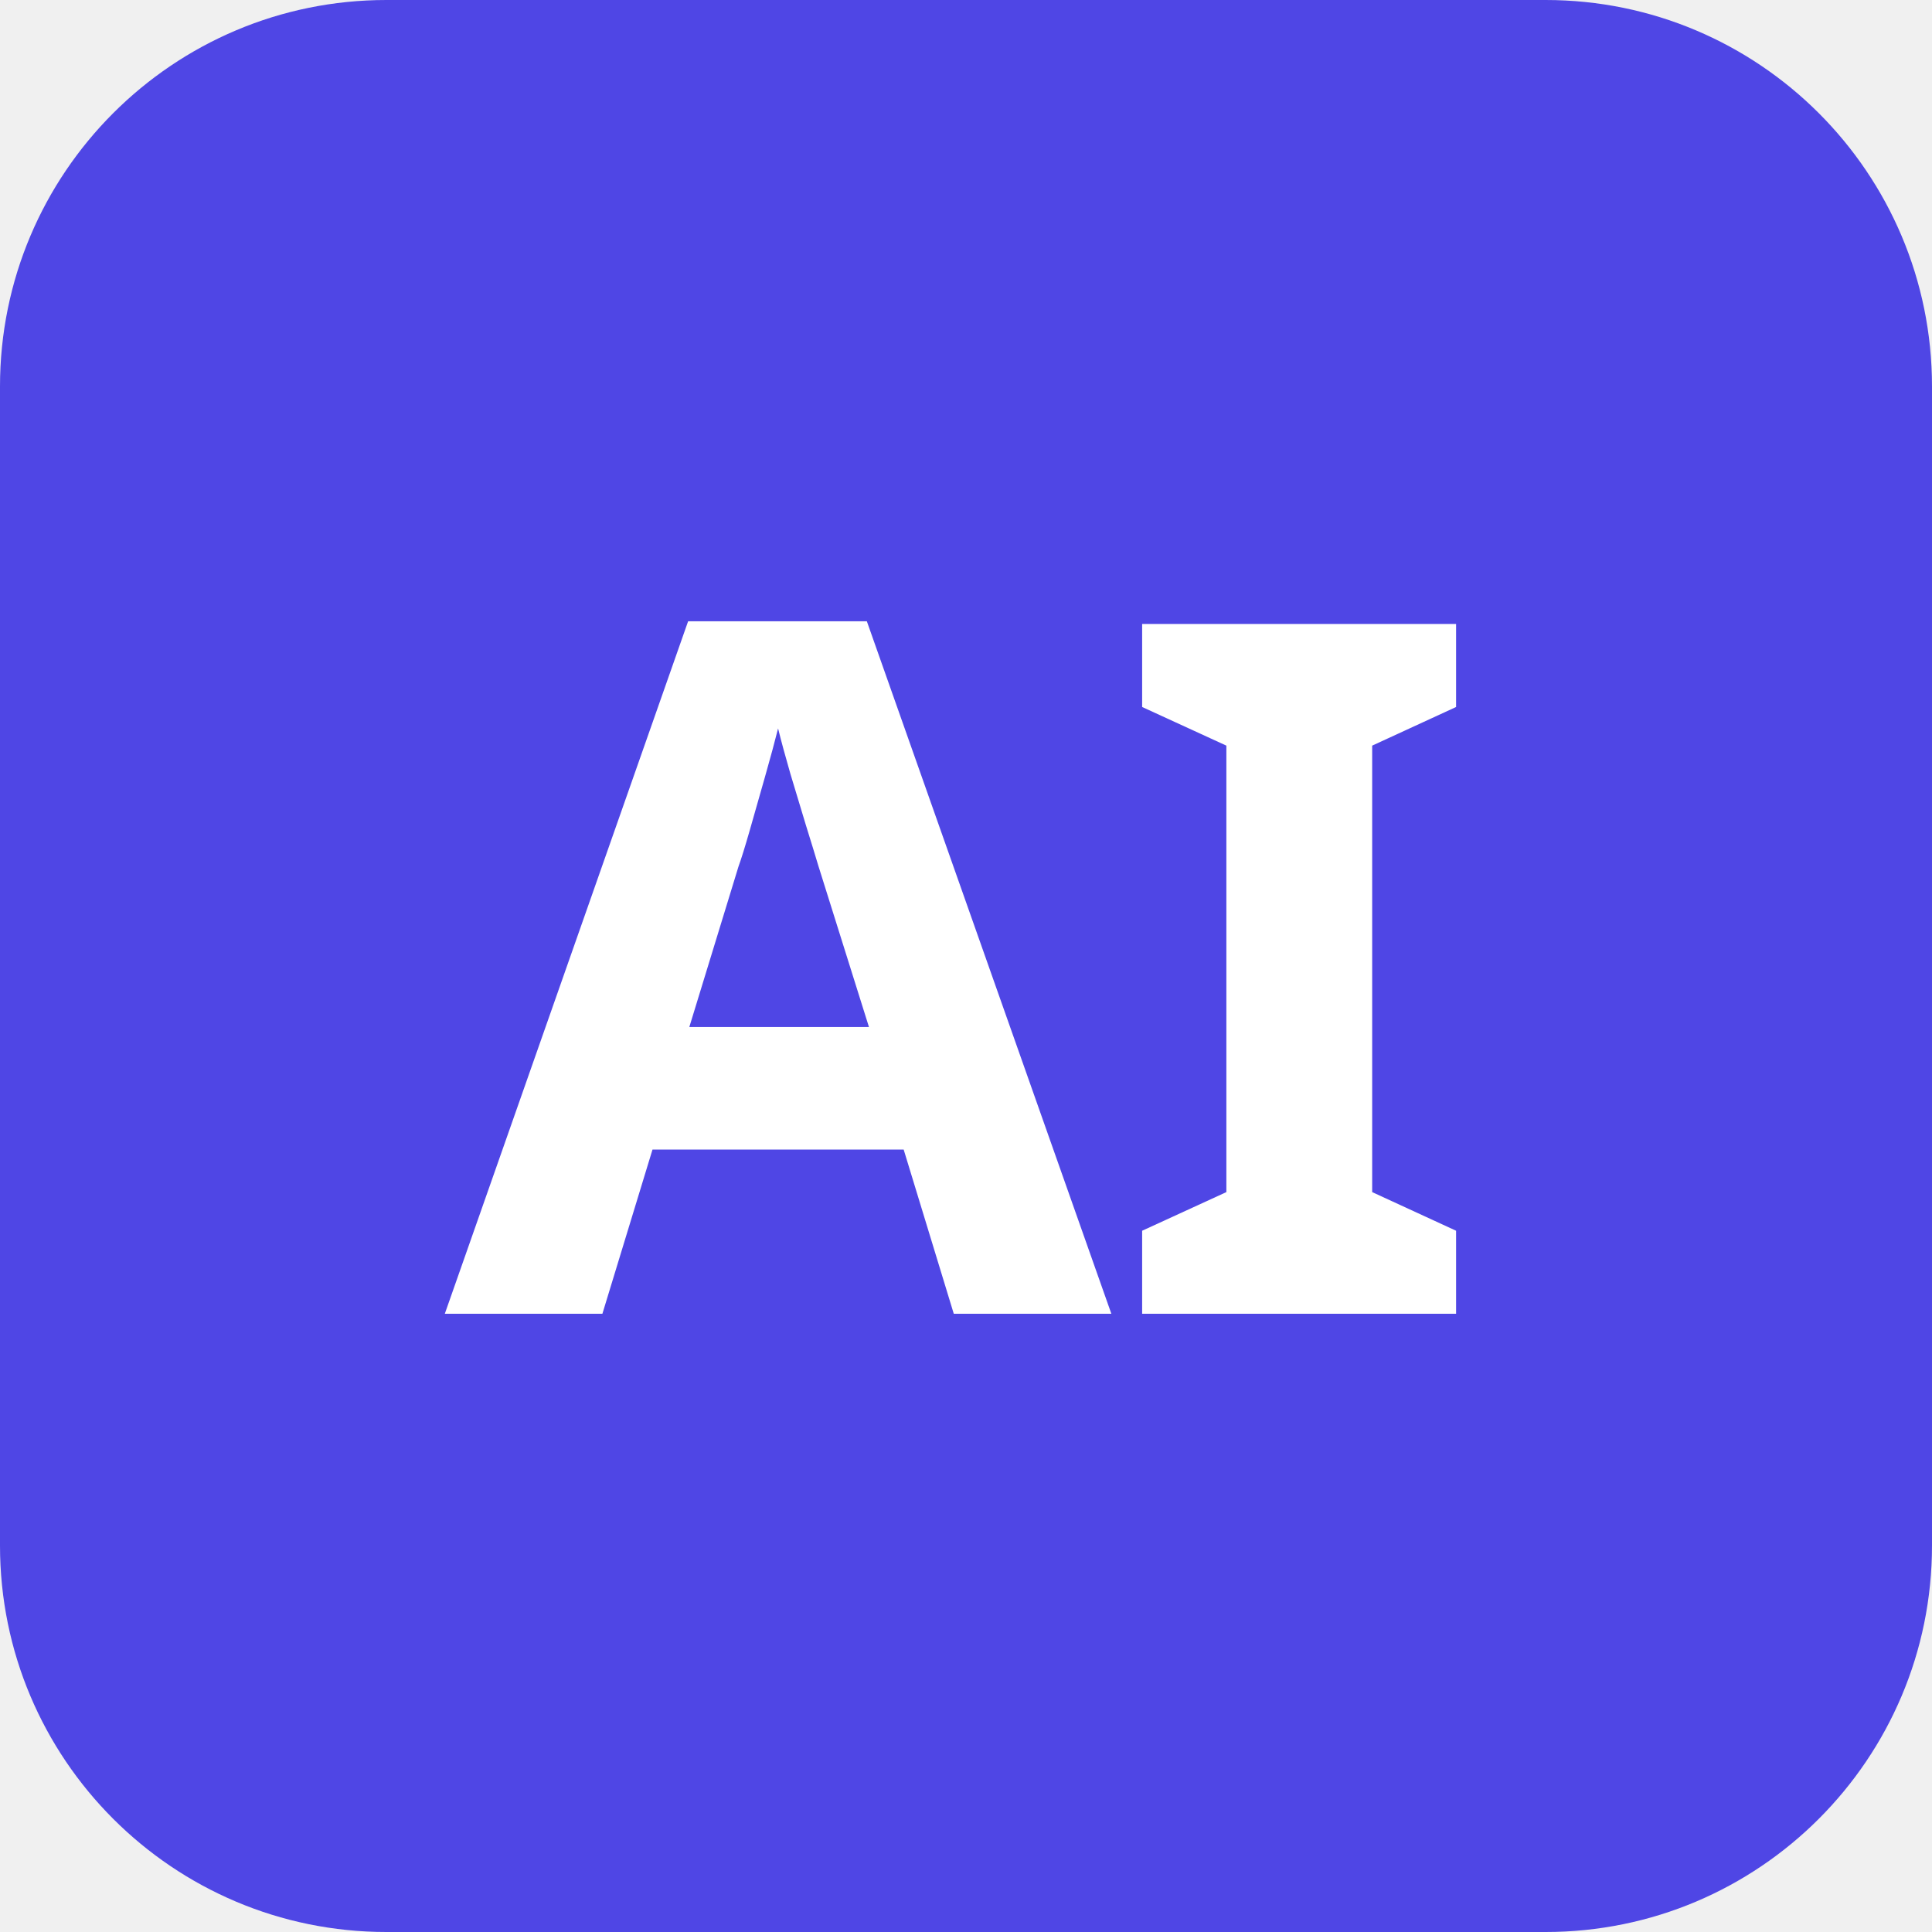
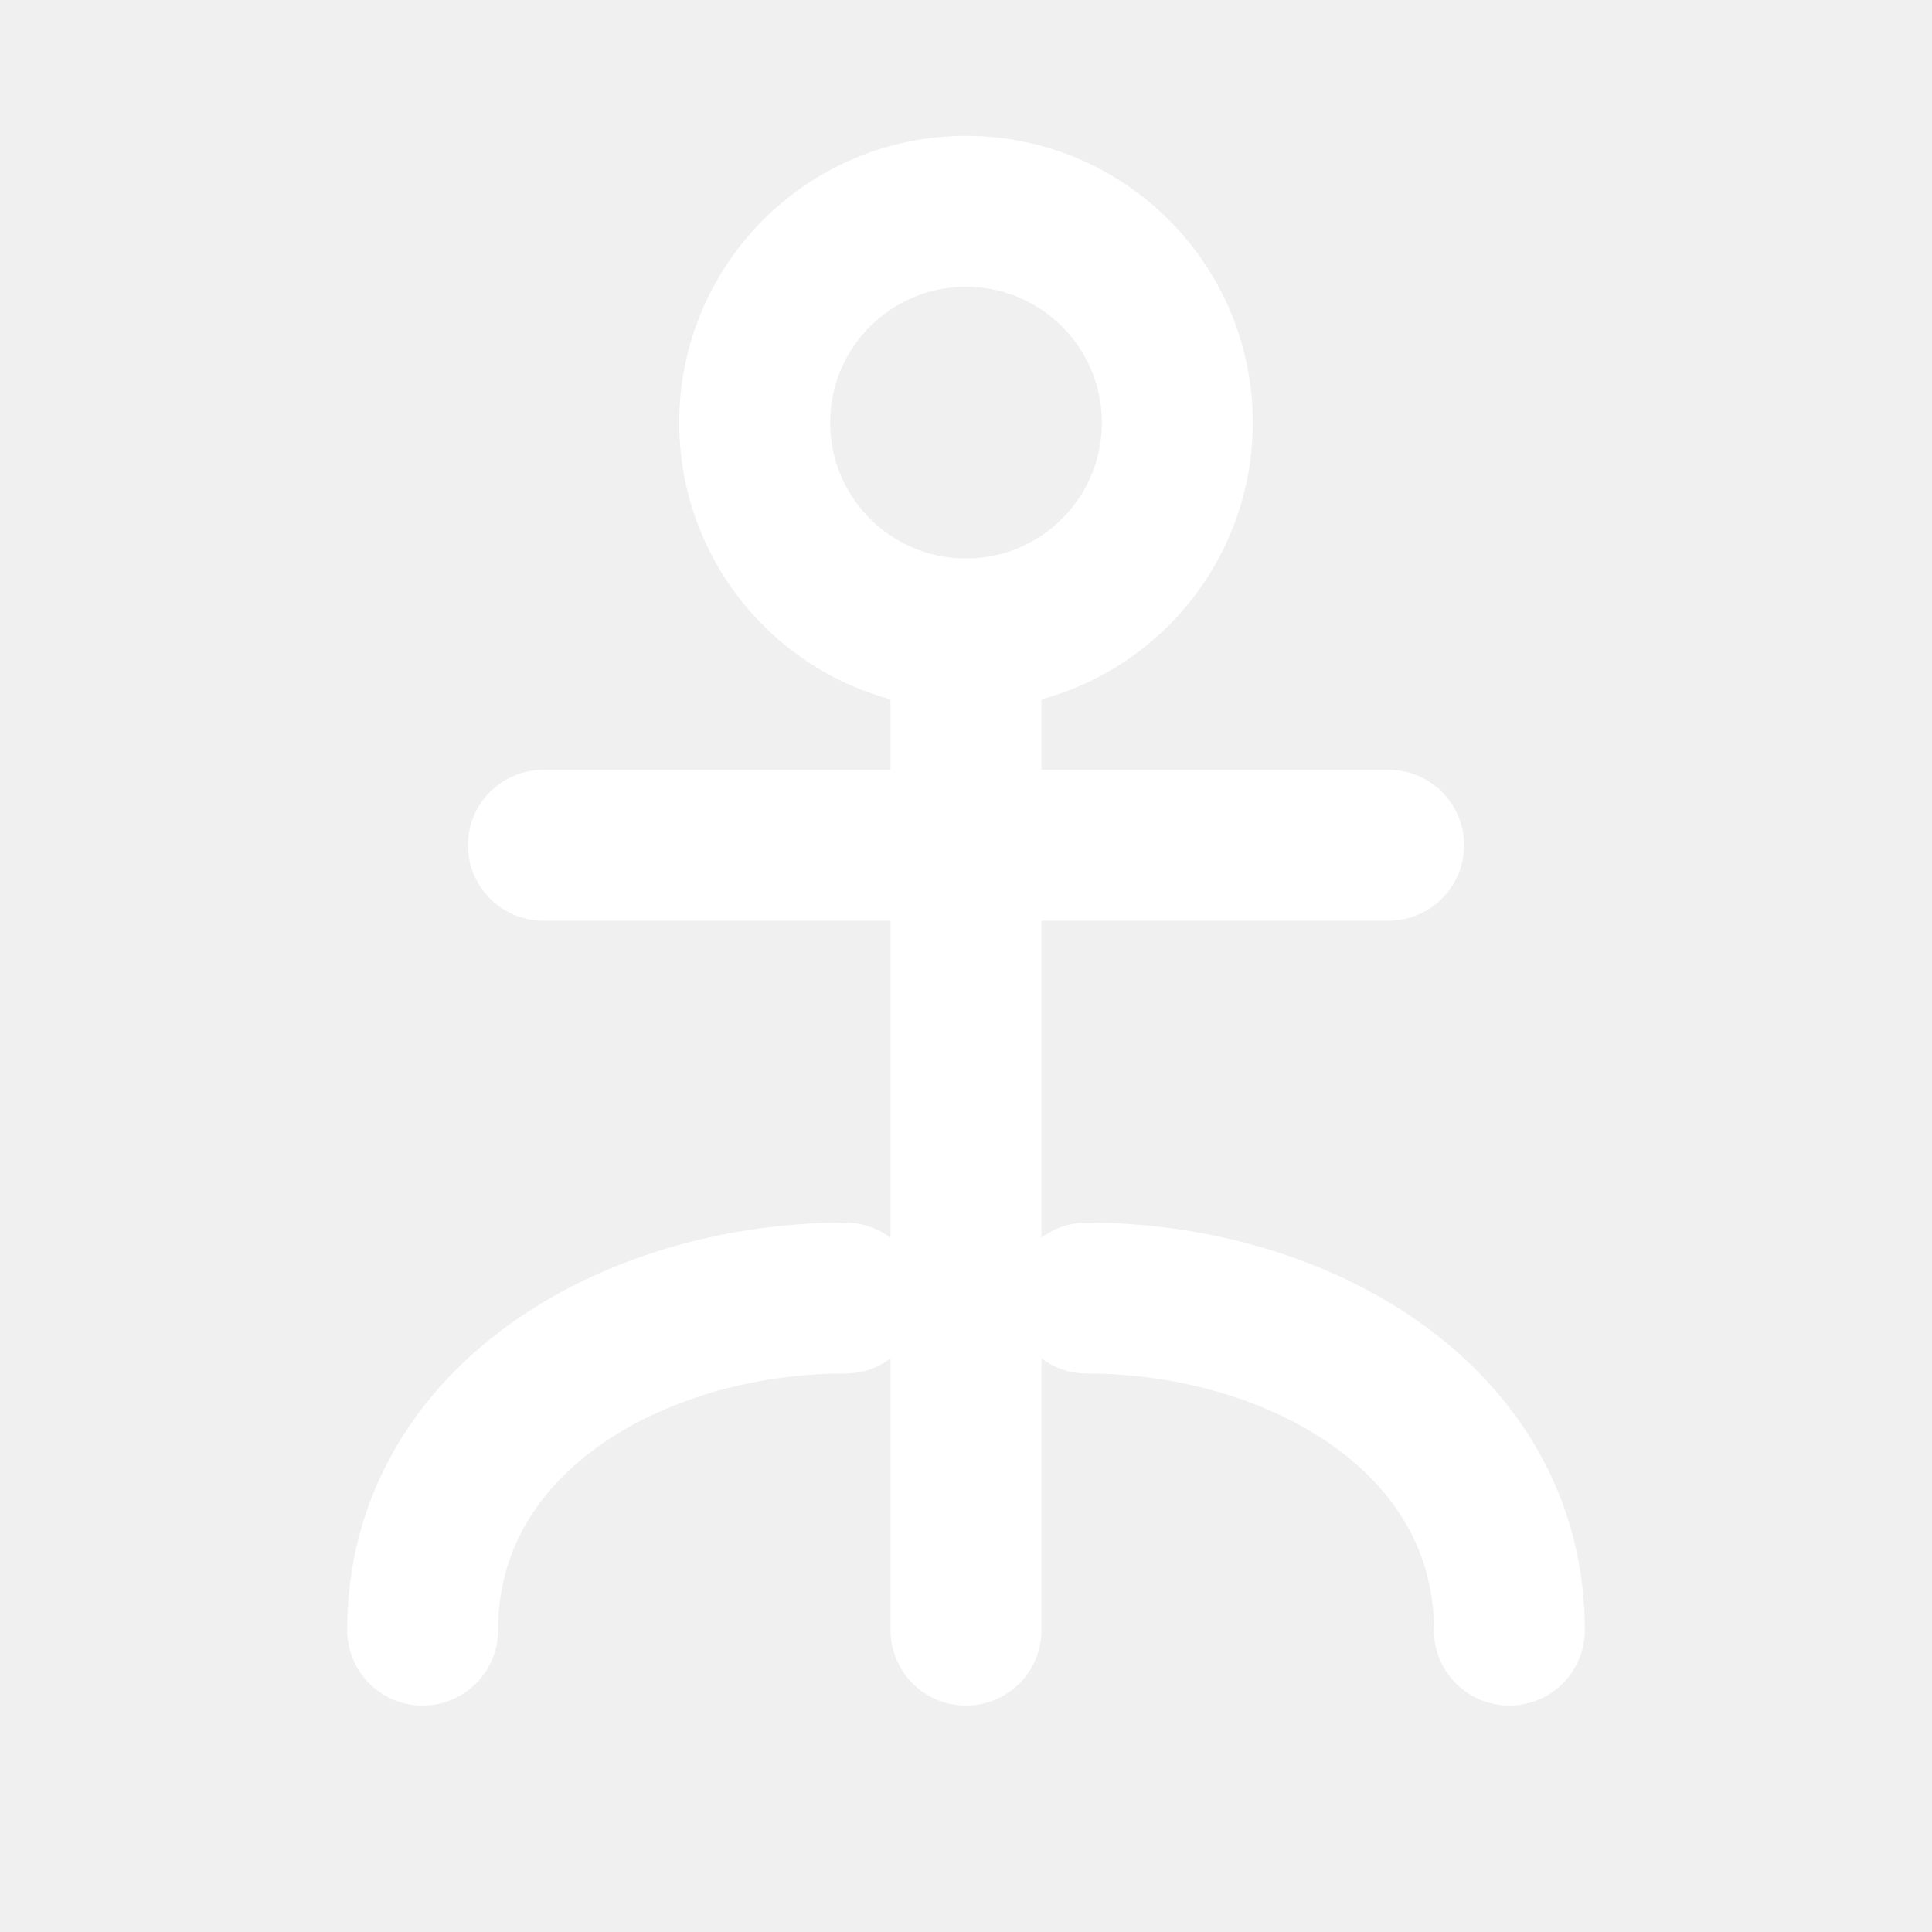
- <svg xmlns="http://www.w3.org/2000/svg" viewBox="0 0 100 100">
-   <rect width="100" height="100" rx="20" fill="#4f46e5" />
-   <text x="50" y="68" font-size="50" text-anchor="middle" fill="white" font-family="system-ui, sans-serif" font-weight="bold">AI</text>
+ <svg xmlns="http://www.w3.org/2000/svg" viewBox="0 0 32 32" fill="none" stroke="white" stroke-width="2.5" stroke-linecap="round" stroke-linejoin="round">
+   <circle cx="16" cy="7" r="3.5" />
+   <line x1="16" y1="10.5" x2="16" y2="27" />
+   <line x1="9" y1="14" x2="23" y2="14" />
+   <path d="M7 27c0-3.5 3.5-5.5 7-5.5" />
+   <path d="M25 27c0-3.5-3.5-5.5-7-5.5" />
</svg>
